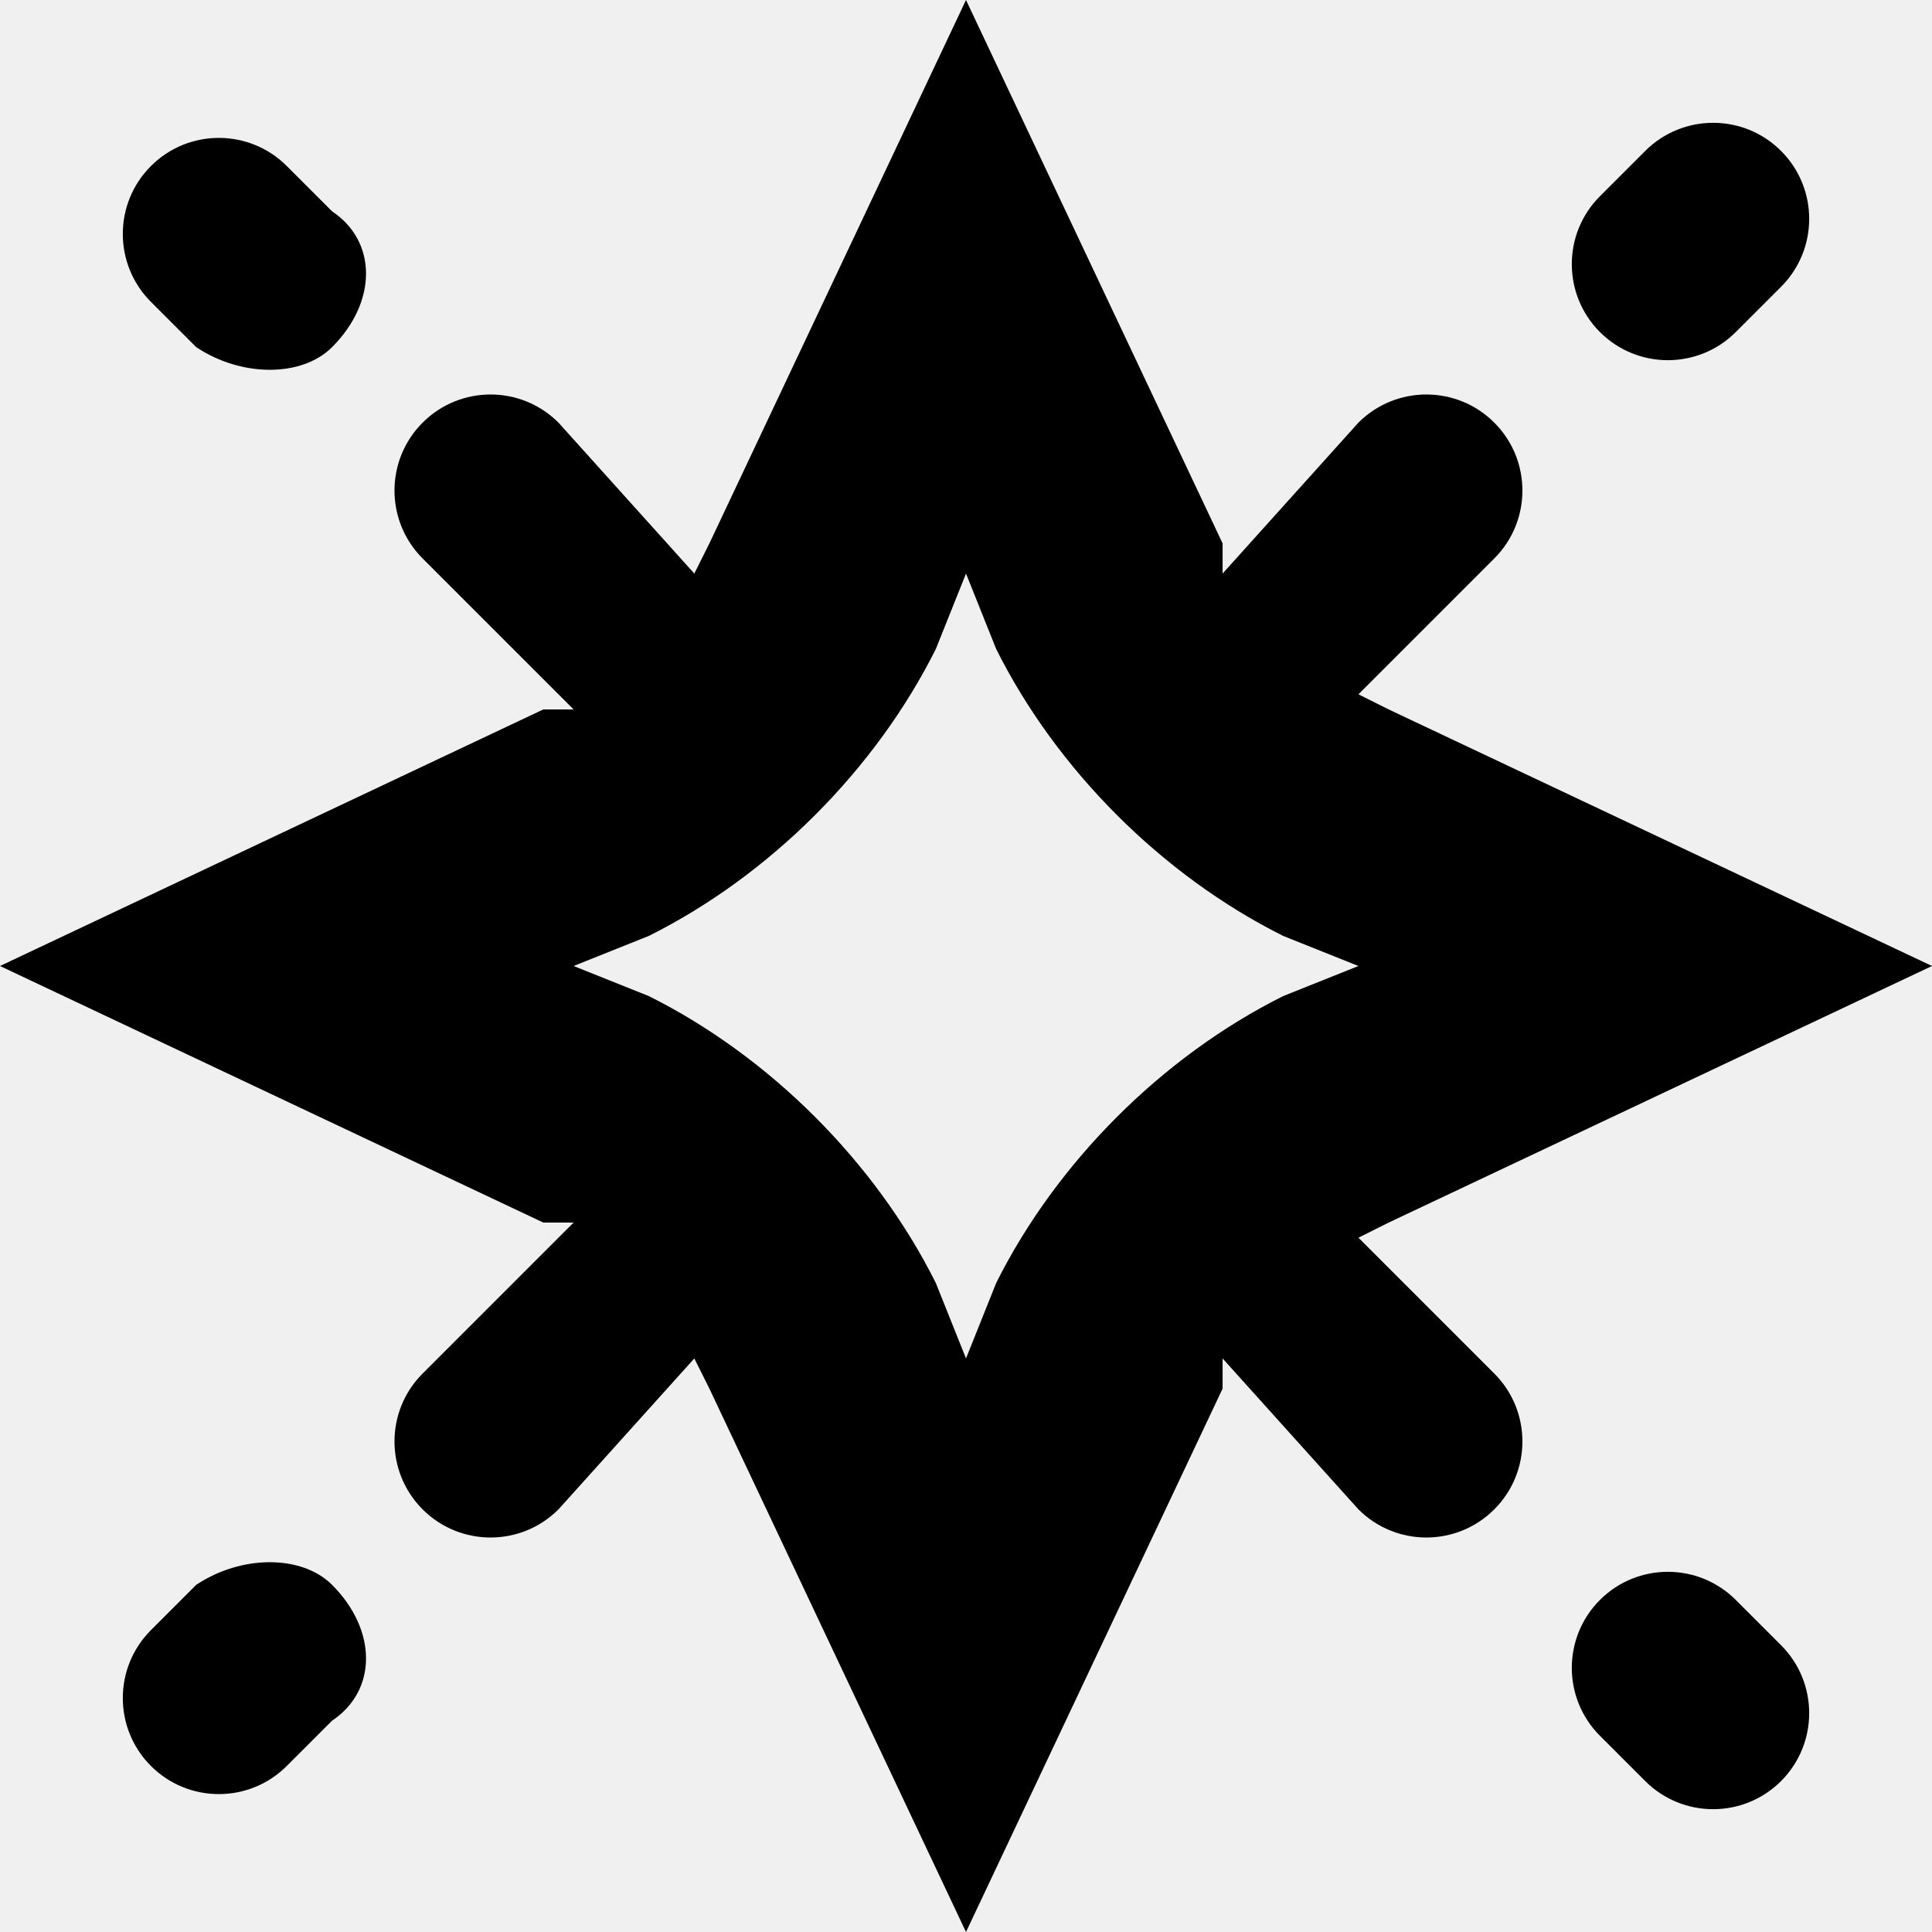
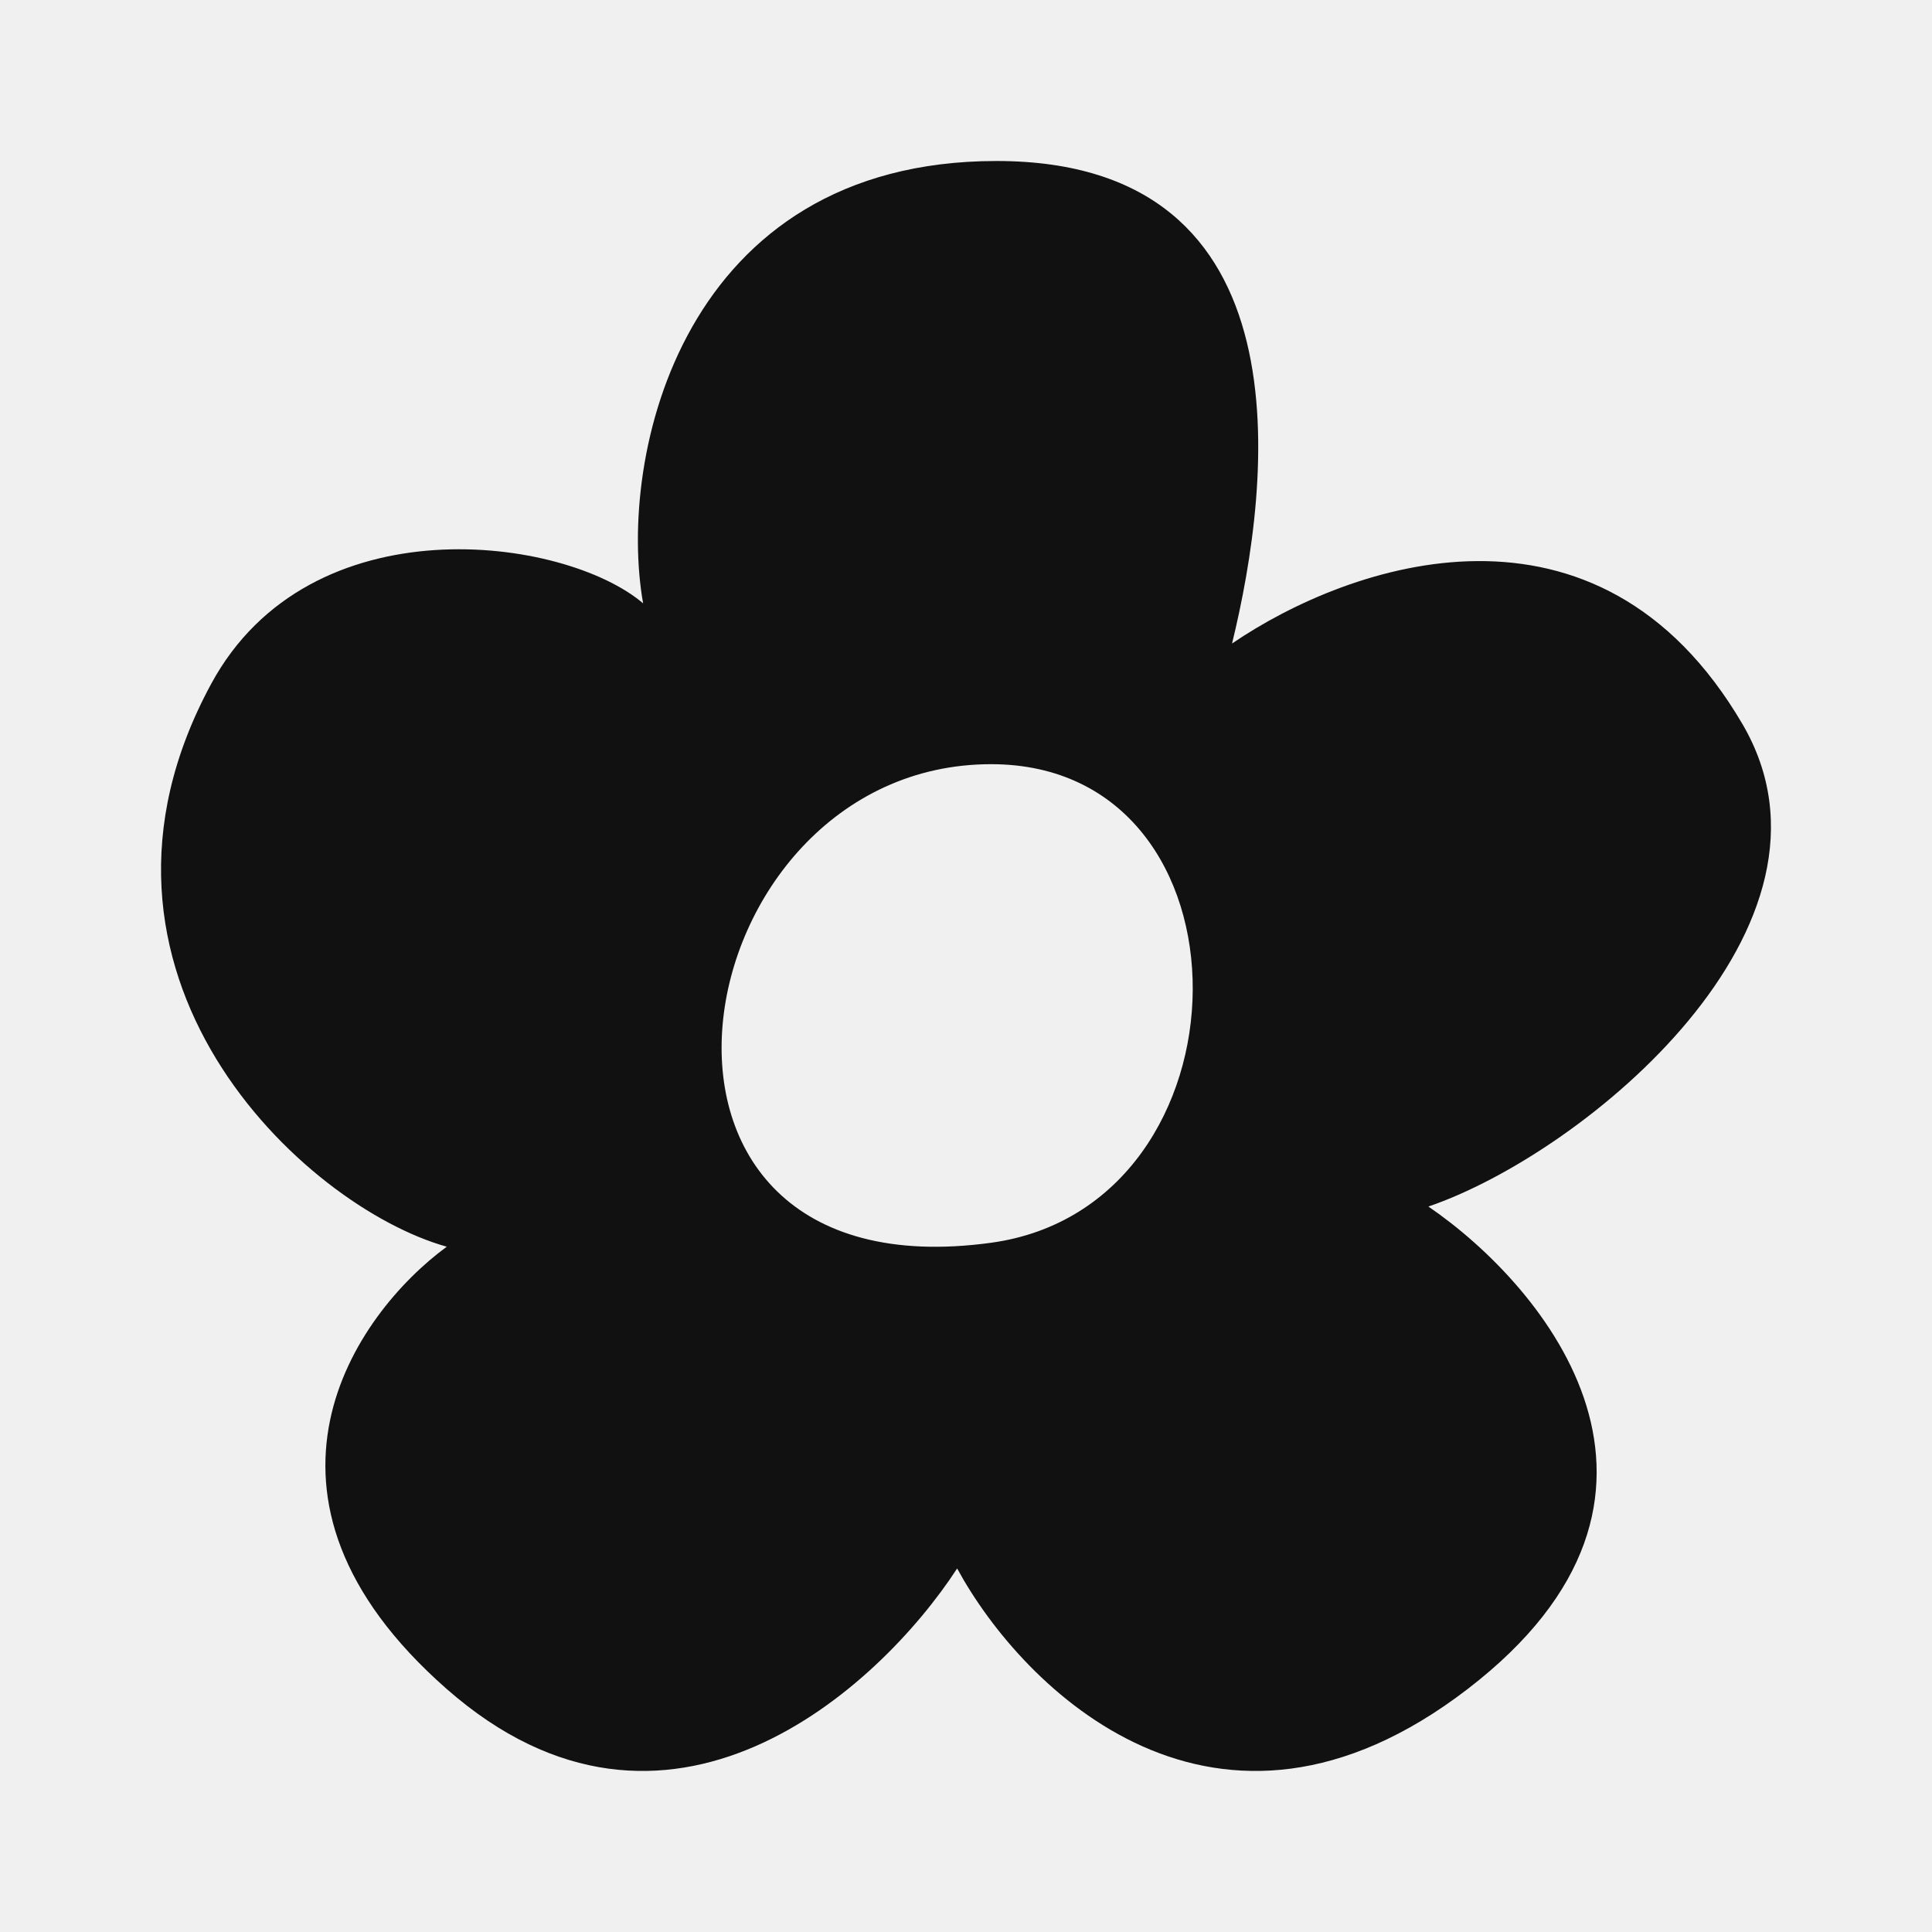
- <svg xmlns="http://www.w3.org/2000/svg" viewBox="0 0 128 128">
-   <path fill-rule="evenodd" d="M81 36 64 0 47 36l-1 2-9-10a6 6 0 0 0-9 9l10 10h-2L0 64l36 17h2L28 91a6 6 0 1 0 9 9l9-10 1 2 17 36 17-36v-2l9 10a6 6 0 1 0 9-9l-9-9 2-1 36-17-36-17-2-1 9-9a6 6 0 1 0-9-9l-9 10v-2Zm-17 2-2 5c-4 8-11 15-19 19l-5 2 5 2c8 4 15 11 19 19l2 5 2-5c4-8 11-15 19-19l5-2-5-2c-8-4-15-11-19-19l-2-5Z" clip-rule="evenodd" />
-   <path d="M118 19a6 6 0 0 0-9-9l-3 3a6 6 0 1 0 9 9l3-3Zm-96 4c-2 2-6 2-9 0l-3-3a6 6 0 1 1 9-9l3 3c3 2 3 6 0 9Zm0 82c-2-2-6-2-9 0l-3 3a6 6 0 1 0 9 9l3-3c3-2 3-6 0-9Zm96 4a6 6 0 0 1-9 9l-3-3a6 6 0 1 1 9-9l3 3Z" />
-   <style>path{fill:#000}@media (prefers-color-scheme:dark){path{fill:#fff}}</style>
+ <svg xmlns="http://www.w3.org/2000/svg" width="24" height="24" viewBox="0 0 24 24" fill="none">
+   <path id="favicon-path" d="M12.379 2C16.28 2 15.793 5.996 15.305 7.994C16.769 6.995 19.85 5.929 21.645 8.994C23.108 11.492 19.695 14.322 17.744 14.988C19.207 15.988 21.352 18.585 18.231 20.982C15.11 23.38 12.703 20.983 11.89 19.484C10.915 20.983 8.282 23.38 5.55 20.982C2.819 18.585 4.412 16.32 5.55 15.487C3.762 14.988 0.673 12.091 2.624 8.494C3.852 6.229 7.013 6.663 7.989 7.495C7.664 5.663 8.477 2 12.379 2ZM12.312 9.493C8.427 9.493 7.304 16.125 12.312 15.438C15.622 14.983 15.681 9.493 12.312 9.493Z" fill="#111" />
</svg>
